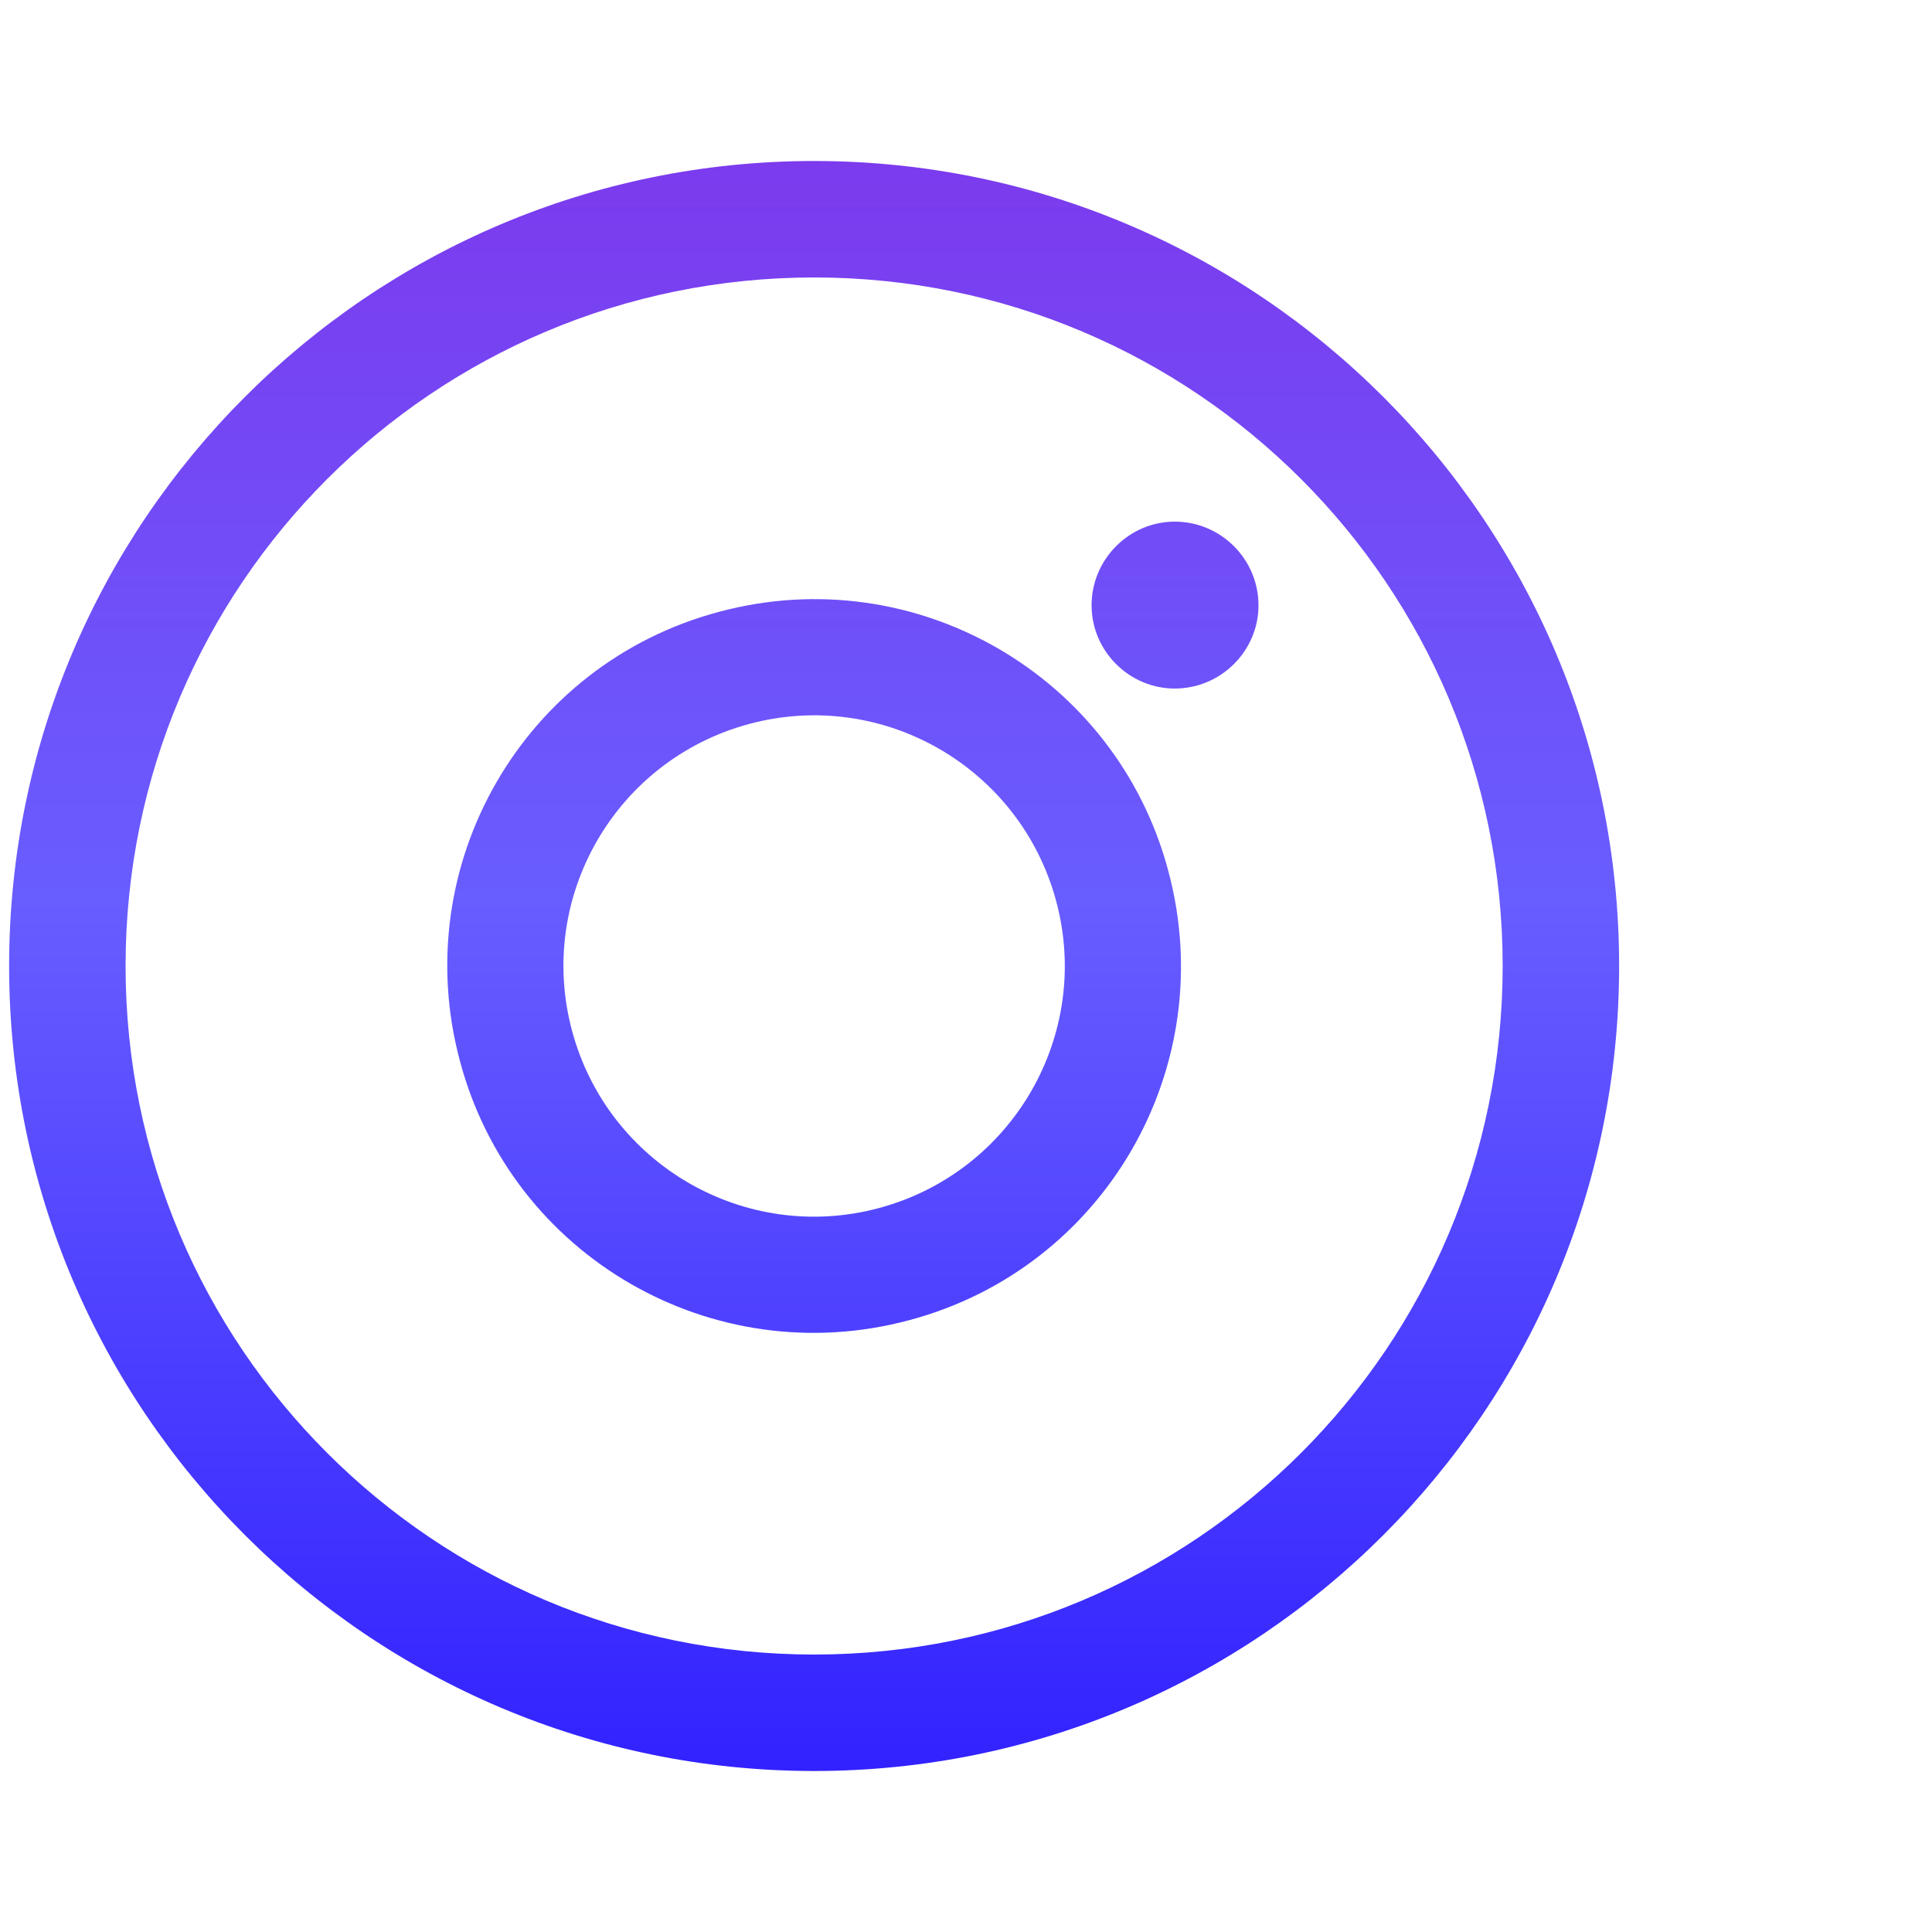
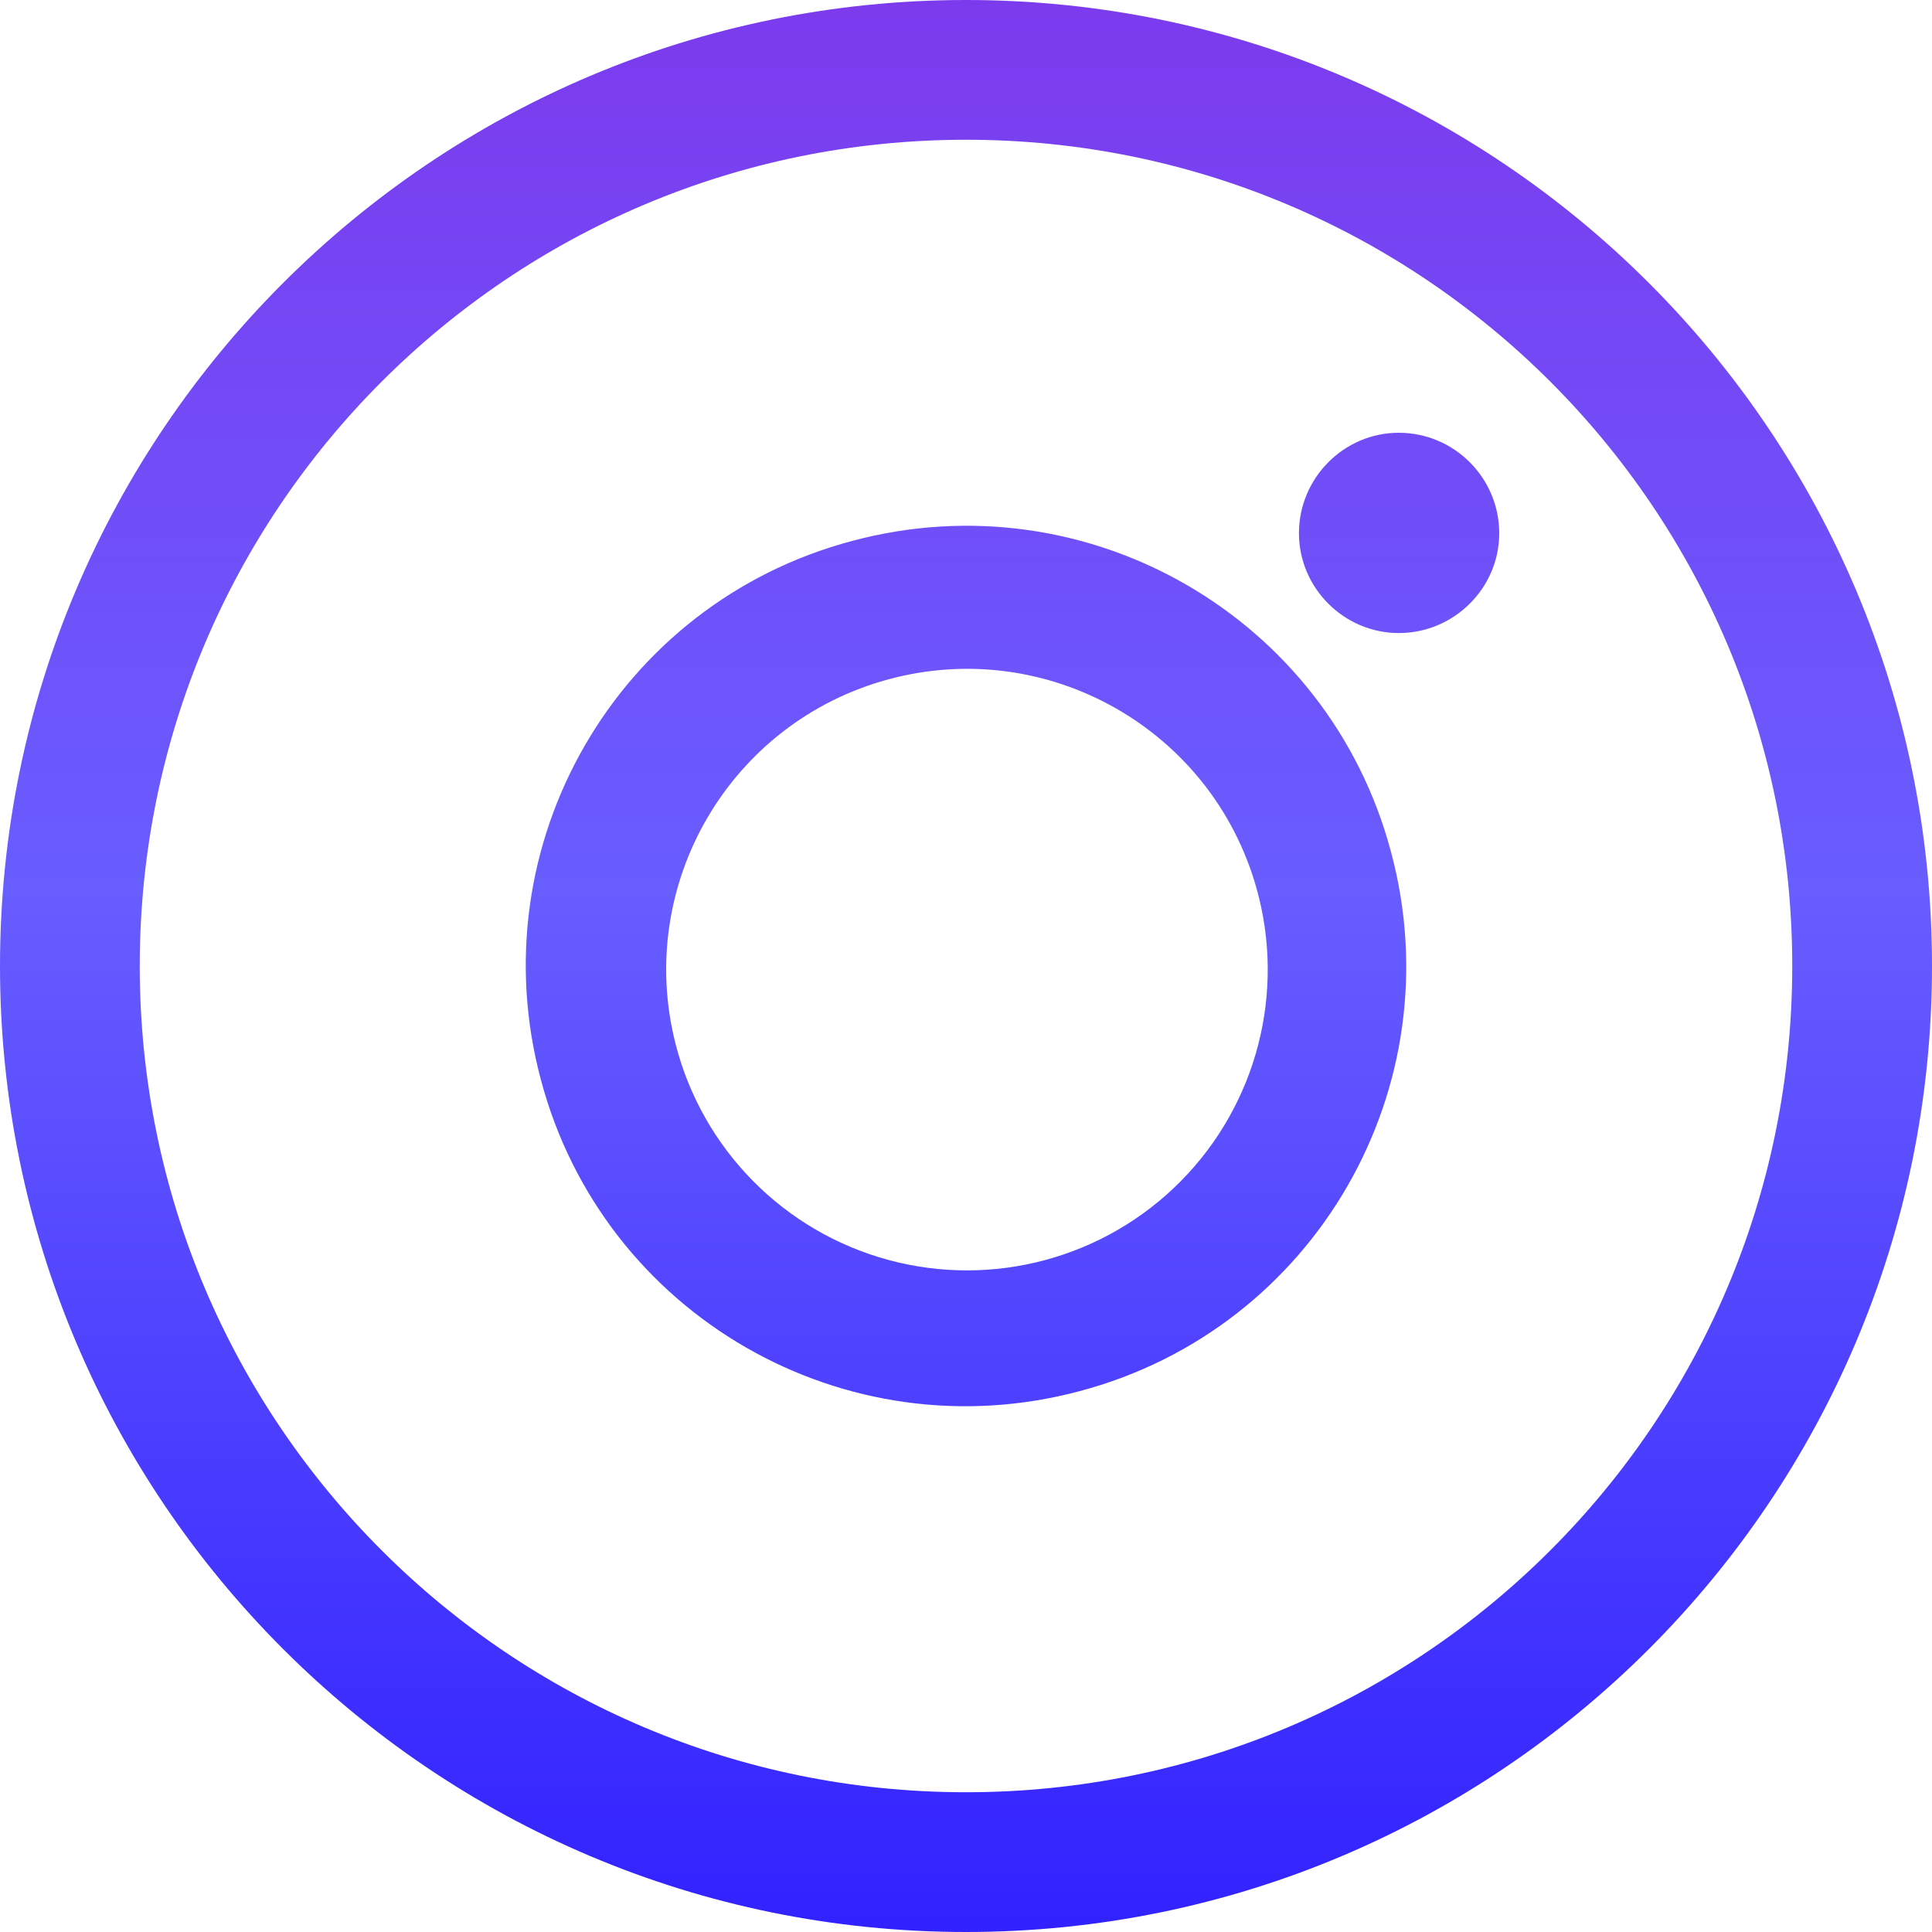
- <svg xmlns="http://www.w3.org/2000/svg" width="36" height="36">
+ <svg xmlns="http://www.w3.org/2000/svg" width="30" height="30">
  <defs>
-     <linearGradient id="paint0_linear_120_1360" x1="0.5" x2="0.5" y1="0" y2="1">
+     <linearGradient id="a" x1=".5" x2=".5" y1="0" y2="1">
      <stop stop-color="#7C3AED" />
-       <stop offset="0.46" stop-color="#685DFF" />
+       <stop offset=".46" stop-color="#685DFF" />
      <stop offset="1" stop-color="#3121FF" />
    </linearGradient>
  </defs>
-   <g class="layer">
-     <path clip-rule="evenodd" d="m28,18c0,7.09 -5.74,12.83 -12.83,12.83c-7.09,0 -12.83,-5.74 -12.83,-12.83c0,-7.09 5.74,-12.83 12.83,-12.83c7.09,0 12.83,5.74 12.83,12.83zm2.17,0c0,8.28 -6.72,15 -15,15c-8.28,0 -15,-6.72 -15,-15c0,-8.28 6.72,-15 15,-15c8.28,0 15,6.72 15,15zm-6.72,-6.72c0,0.85 -0.7,1.55 -1.56,1.55c-0.85,0 -1.55,-0.7 -1.55,-1.55c0,-0.86 0.7,-1.56 1.55,-1.56c0.86,0 1.56,0.7 1.56,1.56zm-12.79,7.93c0.67,2.49 3.23,3.97 5.72,3.3c2.49,-0.67 3.97,-3.23 3.3,-5.72c-0.67,-2.49 -3.23,-3.97 -5.72,-3.3c-2.49,0.67 -3.97,3.23 -3.3,5.72zm-2.09,0.56c0.97,3.65 4.72,5.81 8.37,4.83c3.65,-0.97 5.81,-4.72 4.83,-8.37c-0.97,-3.65 -4.72,-5.81 -8.37,-4.83c-3.65,0.97 -5.81,4.72 -4.83,8.37z" fill="url(#paint0_linear_120_1360)" fill-rule="evenodd" font-family="Times" id="svg_1">Instafram</path>
-   </g>
+   <path clip-rule="evenodd" d="M28 18c0 7.09-5.74 12.83-12.83 12.83S2.34 25.09 2.34 18 8.08 5.17 15.17 5.17 28 10.91 28 18zm2.17 0c0 8.28-6.72 15-15 15-8.28 0-15-6.72-15-15 0-8.28 6.72-15 15-15 8.28 0 15 6.72 15 15zm-6.72-6.72c0 .85-.7 1.55-1.56 1.55-.85 0-1.55-.7-1.55-1.55 0-.86.7-1.56 1.55-1.56.86 0 1.56.7 1.56 1.56zm-12.79 7.93a4.67 4.67 0 1 0 9.02-2.421 4.67 4.67 0 0 0-9.02 2.421zm-2.09.56c.97 3.65 4.72 5.81 8.37 4.83 3.65-.97 5.81-4.72 4.83-8.37-.97-3.65-4.72-5.81-8.37-4.83-3.65.97-5.81 4.72-4.83 8.37z" fill="url(#a)" fill-rule="evenodd" font-family="Times" transform="translate(-.17 -3)" class="layer" />
</svg>
